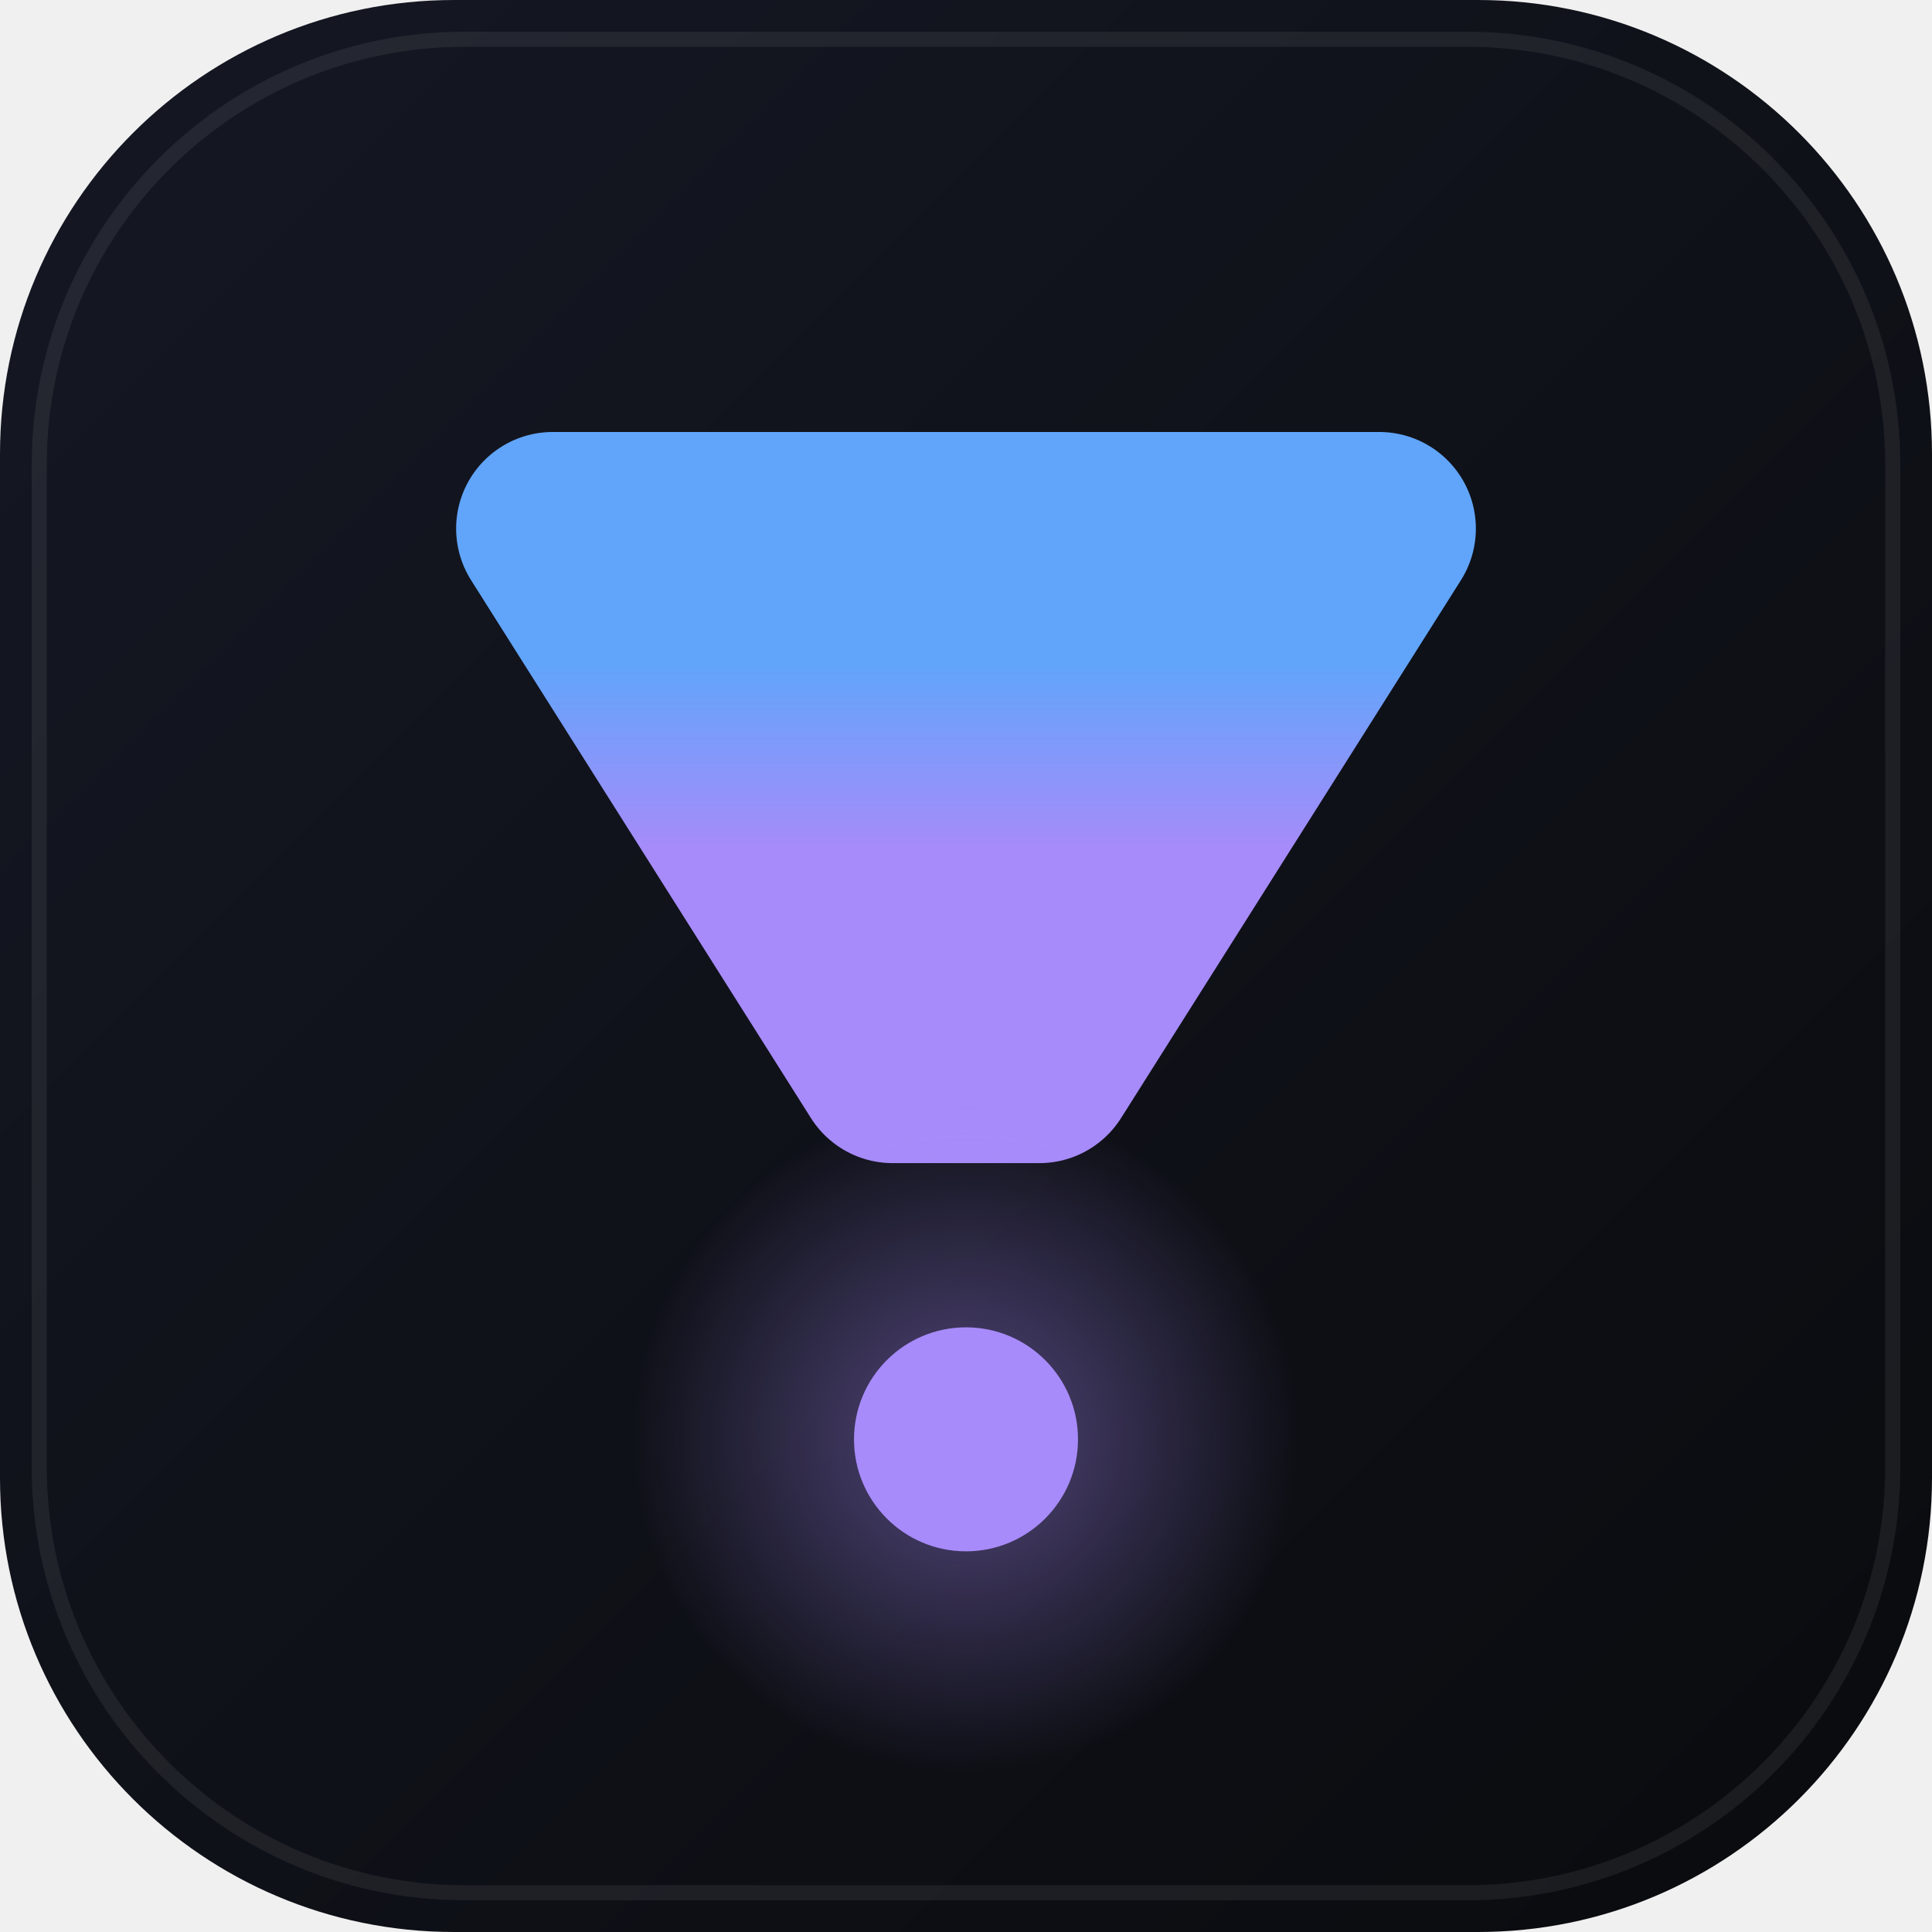
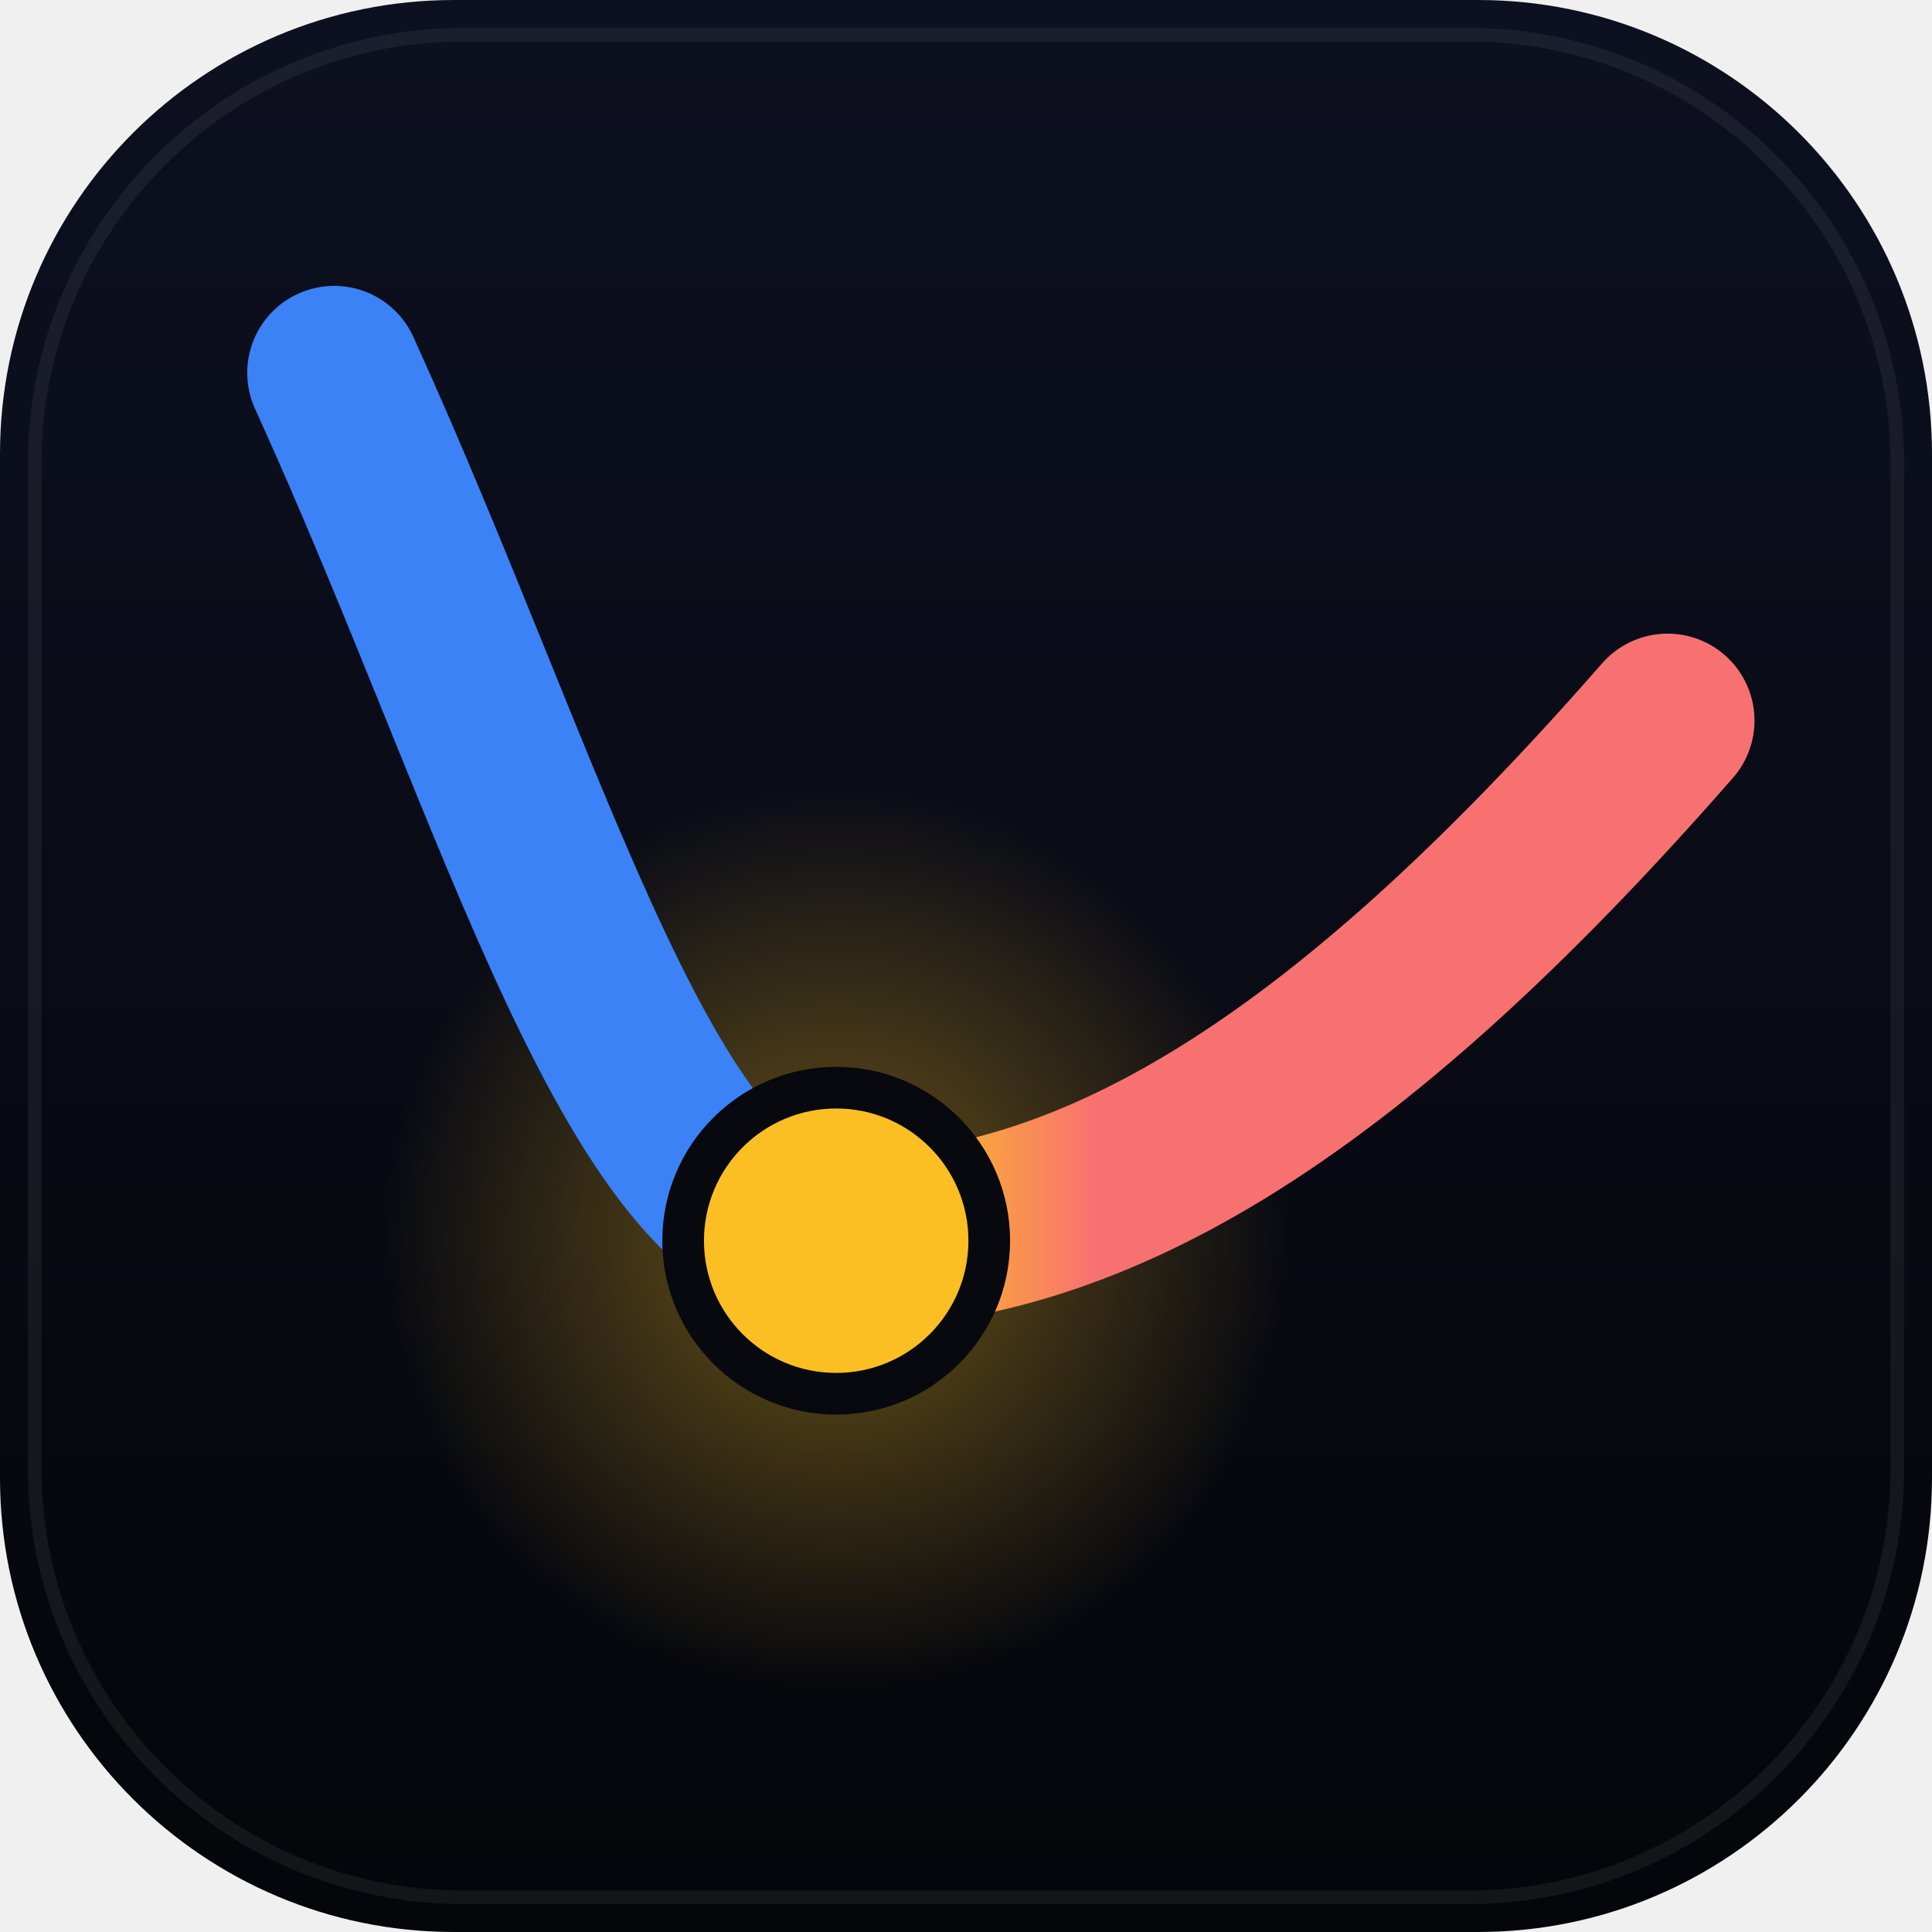
<svg xmlns="http://www.w3.org/2000/svg" viewBox="0 0 64 64" role="img" aria-label="종목 선별기">
  <defs>
-     <linearGradient id="bg" x1="0" y1="0" x2="1" y2="1">
-       <stop offset="0" stop-color="#151824" />
-       <stop offset="1" stop-color="#0a0b0e" />
+     <linearGradient id="bg" x1="0" y1="0" x2="0" y2="1">
+       <stop offset="0" stop-color="#0d1020" />
+       <stop offset="1" stop-color="#05060a" />
    </linearGradient>
-     <linearGradient id="fn" x1="0" y1="0.245" x2="0" y2="0.60">
-       <stop offset="0" stop-color="#60a5fa" />
-       <stop offset="1" stop-color="#a78bfa" />
+     <linearGradient id="ln" x1="0" y1="0" x2="1" y2="0">
+       <stop offset="0.00" stop-color="#3b82f6" />
+       <stop offset="0.34" stop-color="#3b82f6" />
+       <stop offset="0.433" stop-color="#fbbf24" />
+       <stop offset="0.57" stop-color="#f87171" />
+       <stop offset="1.00" stop-color="#f87171" />
    </linearGradient>
    <radialGradient id="gl">
-       <stop offset="0" stop-color="#a78bfa" stop-opacity="0.45" />
-       <stop offset="1" stop-color="#a78bfa" stop-opacity="0" />
+       <stop offset="0" stop-color="#fbbf24" stop-opacity="0.42" />
+       <stop offset="1" stop-color="#fbbf24" stop-opacity="0" />
    </radialGradient>
  </defs>
  <rect width="64" height="64" rx="15.04" fill="url(#bg)" />
-   <rect x="1.3" y="1.3" width="61.4" height="61.4" rx="14.1" fill="none" stroke="#ffffff" stroke-opacity="0.07" stroke-width="0.5" />
-   <polygon points="18.31,17.51 45.69,17.51 34.43,35.33 29.57,35.33" fill="url(#fn)" stroke="url(#fn)" stroke-width="6.4" stroke-linejoin="round" stroke-linecap="round" />
-   <circle cx="32" cy="47.68" r="11" fill="url(#gl)" />
-   <circle cx="32" cy="47.68" r="3.71" fill="#a78bfa" />
+   <rect x="1.15" y="1.15" width="61.7" height="61.7" rx="14.2" fill="none" stroke="#ffffff" stroke-opacity="0.06" stroke-width="0.45" />
+   <circle cx="27.7" cy="41.1" r="15" fill="url(#gl)" />
+   <path d="M11.07,12.35 C17.47,26.42 21.31,41.15 27.70,41.15          C35.97,41.15 44.29,36.39 55.24,23.87" fill="none" stroke="url(#ln)" stroke-width="5.76" stroke-linecap="round" stroke-linejoin="round" />
+   <circle cx="27.7" cy="41.1" r="5.76" fill="#07090f" />
+   <circle cx="27.7" cy="41.1" r="4.38" fill="#fbbf24" />
</svg>
